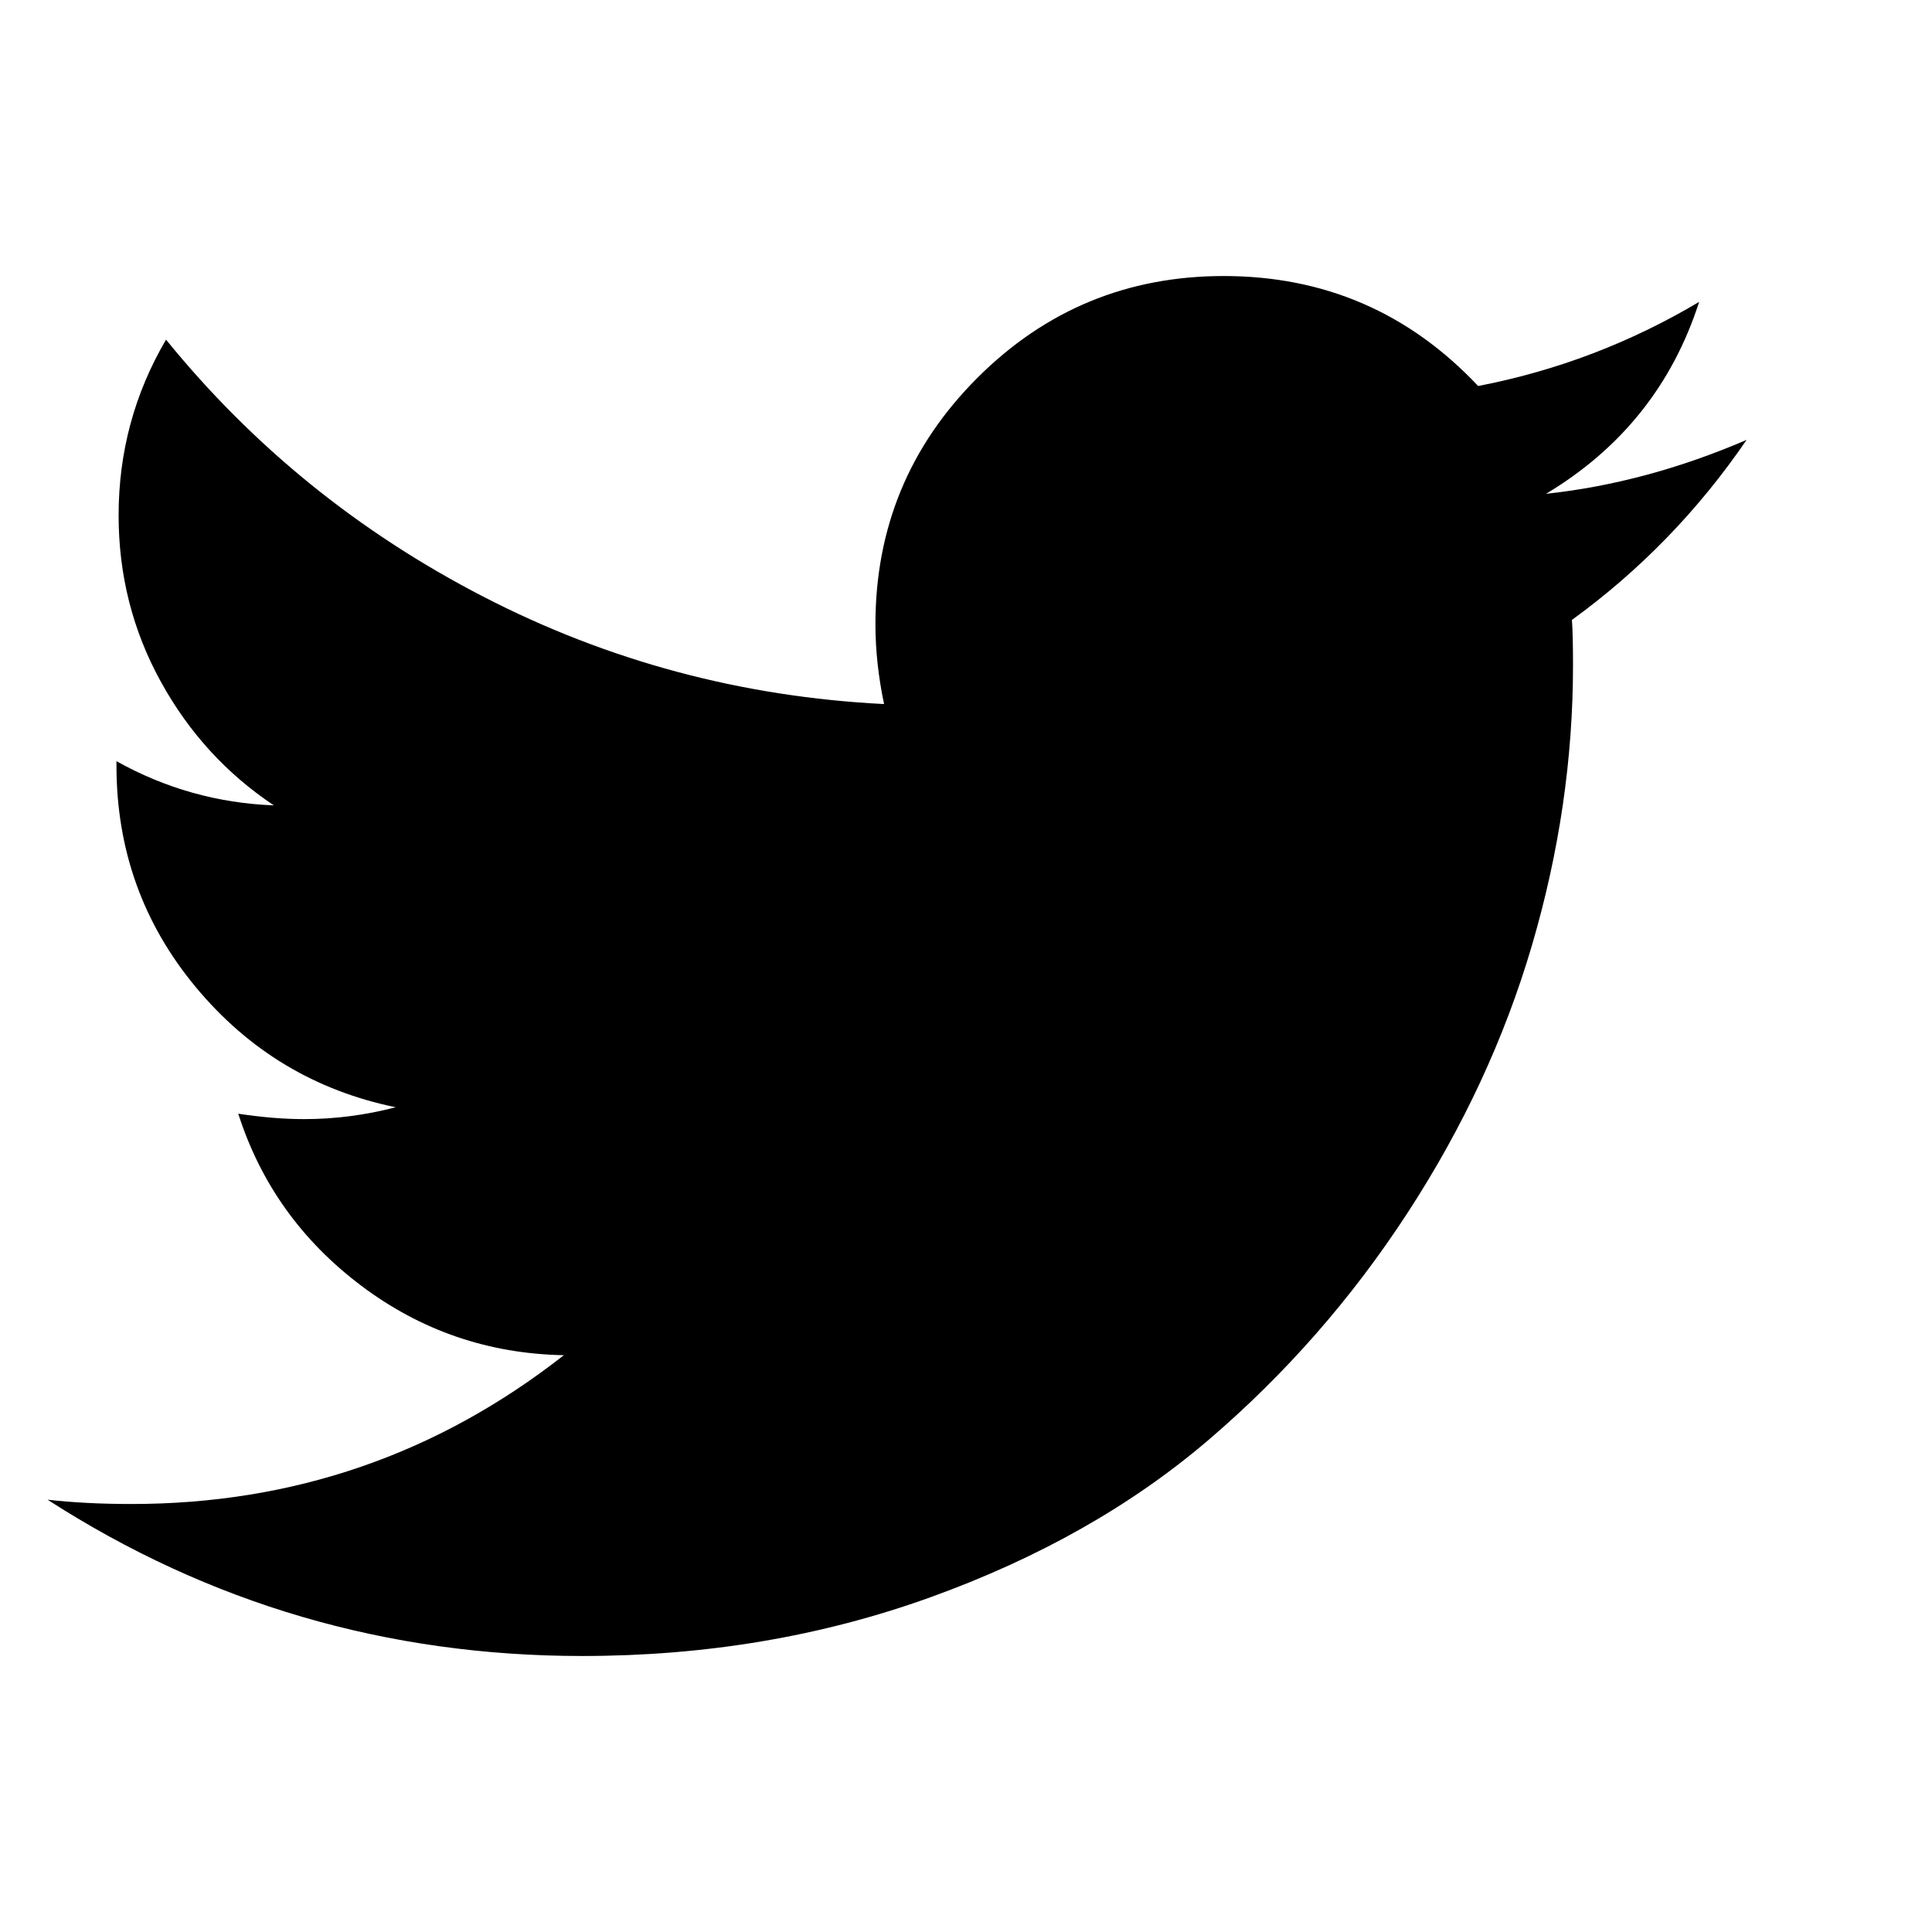
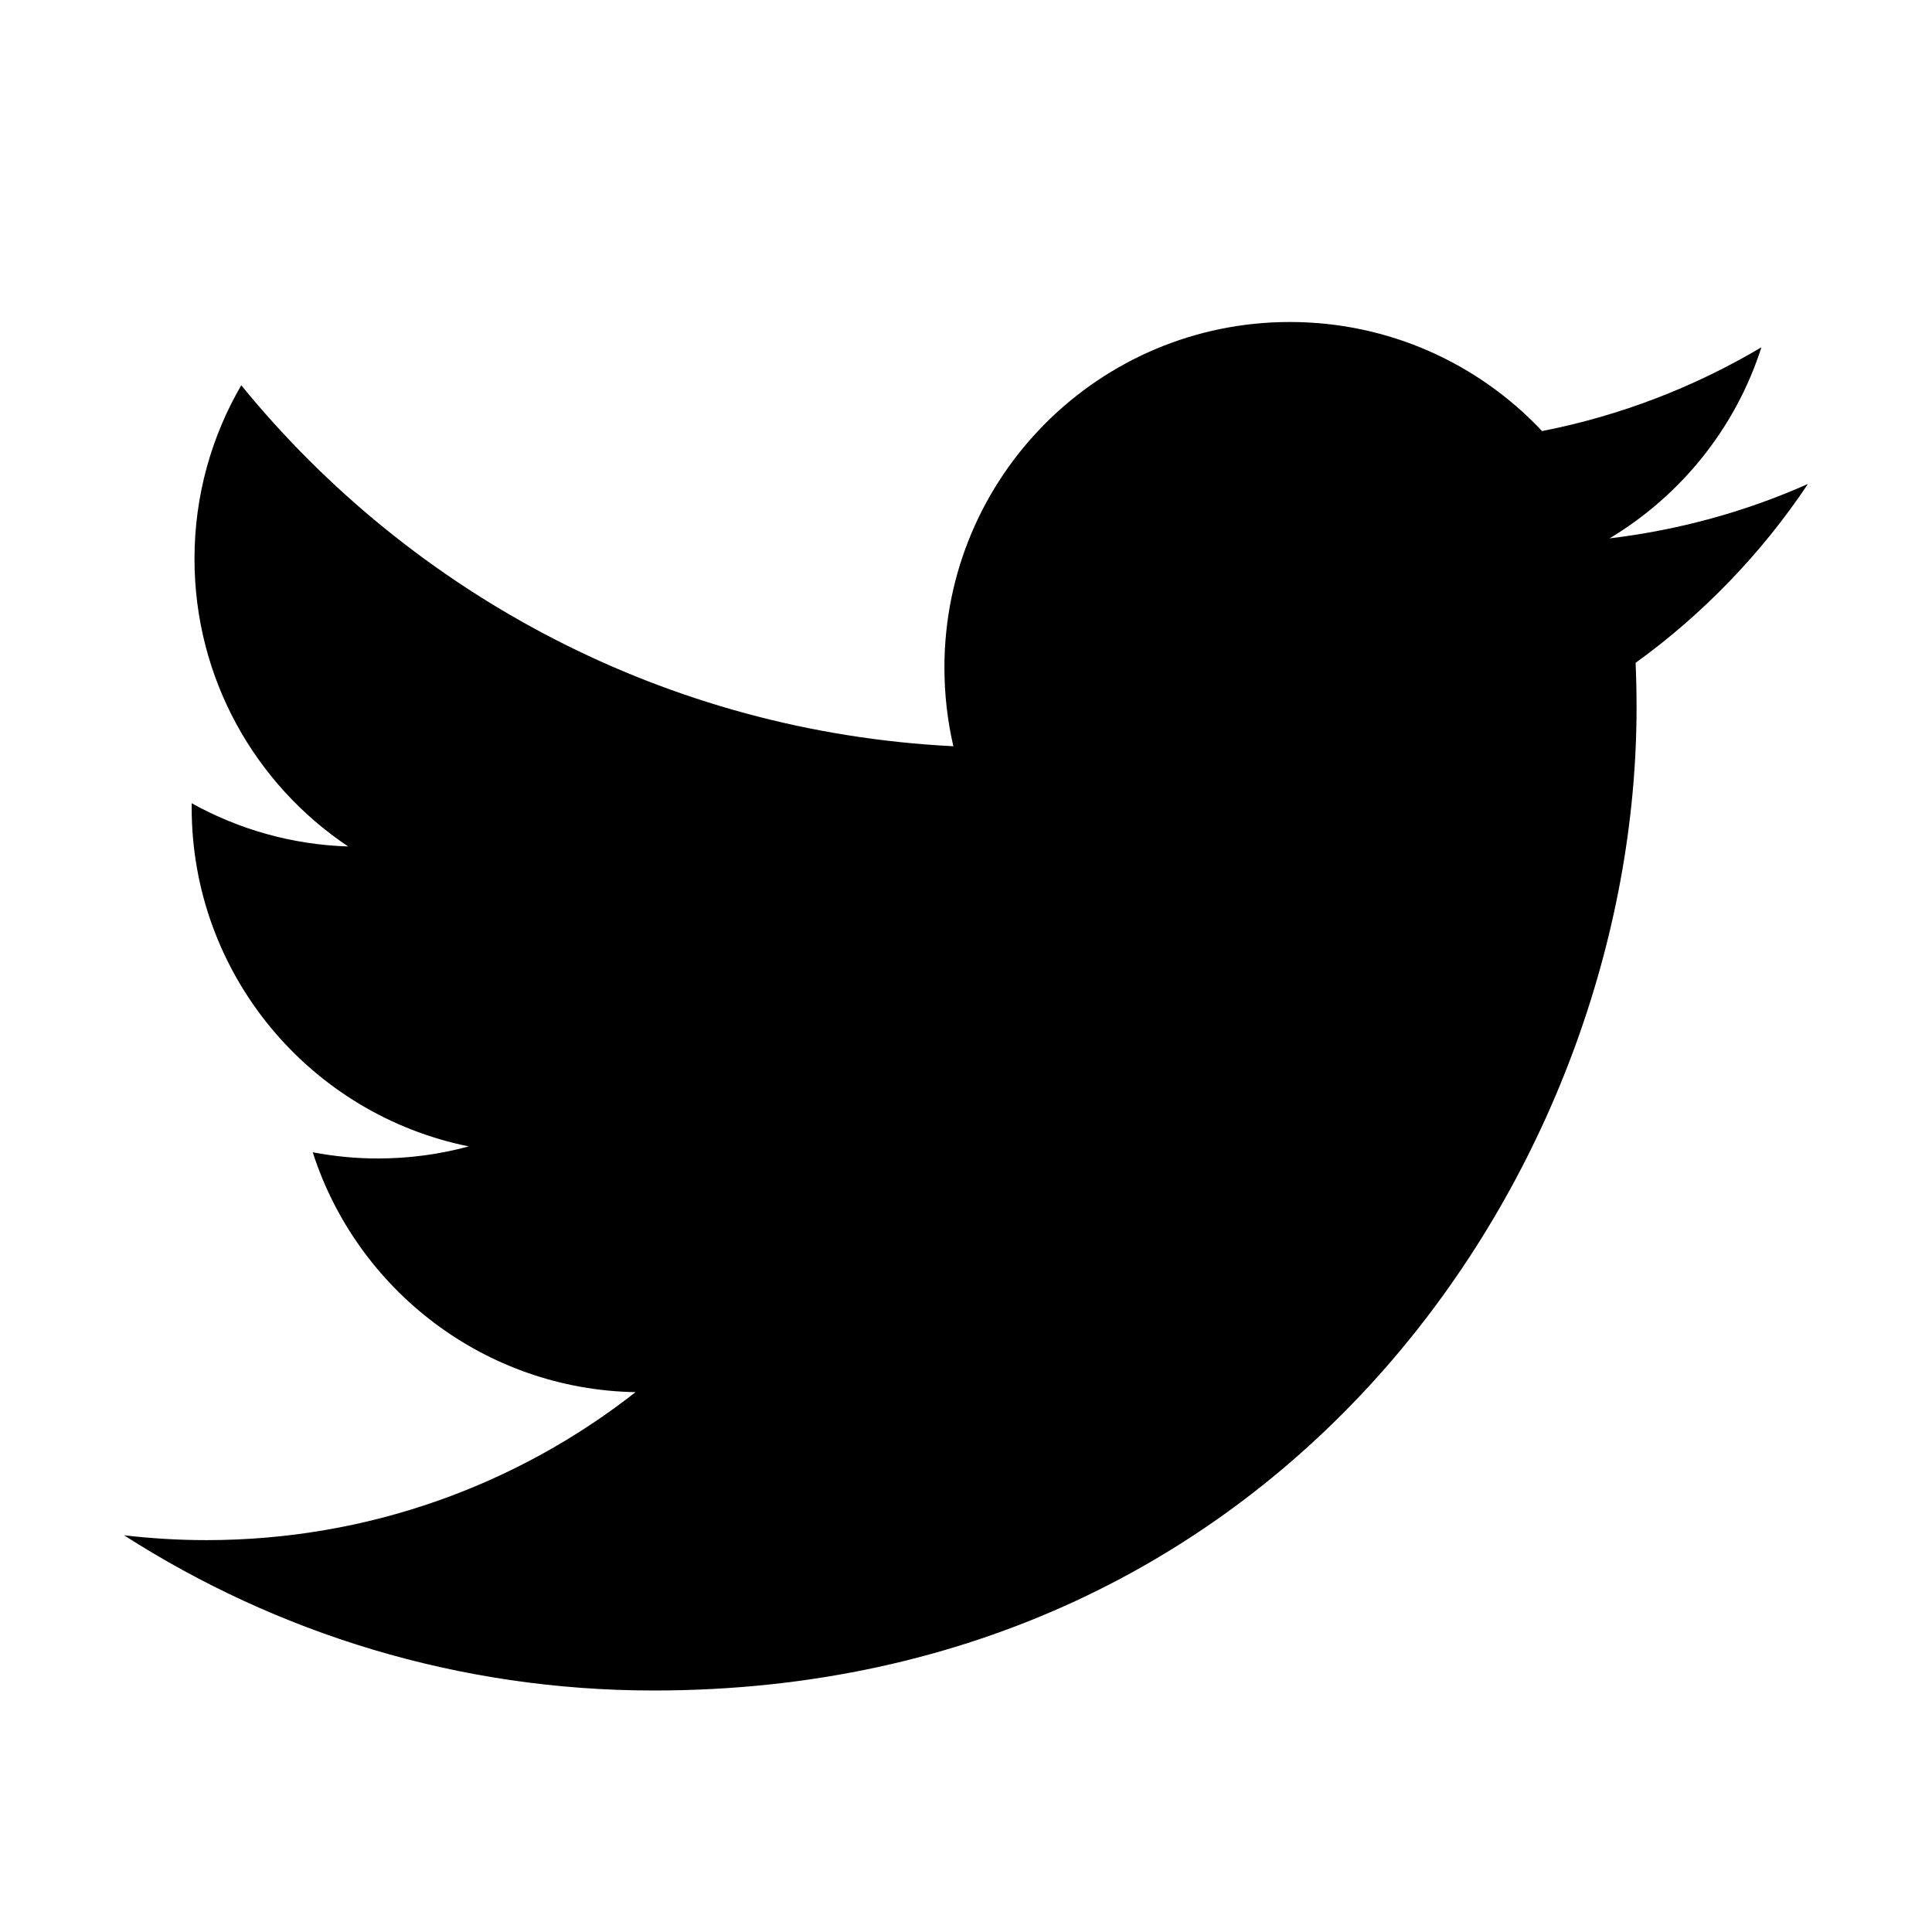
- <svg viewBox="0 0 64 64">
-   <path d="M1.571 49.679q1.25 0.143 2.786 0.143 8.036 0 14.321-4.929-3.75-0.071-6.714-2.304t-4.071-5.696q1.179 0.179 2.179 0.179 1.536 0 3.036-0.393-4-0.821-6.625-3.982t-2.625-7.339v-0.143q2.429 1.357 5.214 1.464-2.357-1.571-3.75-4.107t-1.393-5.5q0-3.143 1.571-5.821 4.321 5.321 10.518 8.518t13.268 3.554q-0.286-1.357-0.286-2.643 0-4.786 3.375-8.161t8.161-3.375q5 0 8.429 3.643 3.893-0.75 7.321-2.786-1.321 4.107-5.071 6.357 3.321-0.357 6.643-1.786-2.393 3.5-5.786 5.964 0.036 0.5 0.036 1.5 0 4.643-1.357 9.268t-4.125 8.875-6.589 7.518-9.214 5.214-11.536 1.946q-9.679 0-17.714-5.179z" />
+ <svg xmlns="http://www.w3.org/2000/svg" version="1.1" baseProfile="full" width="24" height="24" viewBox="0 0 24.00 24.00" enable-background="new 0 0 24.00 24.00" xml:space="preserve">
+   <path fill="#000000" fill-opacity="1" stroke-width="0.2" stroke-linejoin="round" d="M 22.459,6.012C 21.69,6.354 20.862,6.584 19.994,6.688C 20.88,6.157 21.561,5.316 21.881,4.314C 21.052,4.806 20.134,5.163 19.156,5.355C 18.373,4.521 17.258,4 16.023,4C 13.653,4 11.732,5.921 11.732,8.292C 11.732,8.628 11.77,8.955 11.843,9.27C 8.276,9.091 5.114,7.382 2.997,4.786C 2.628,5.419 2.416,6.157 2.416,6.943C 2.416,8.432 3.174,9.746 4.325,10.515C 3.622,10.493 2.96,10.3 2.381,9.978C 2.381,9.996 2.381,10.014 2.381,10.032C 2.381,12.112 3.86,13.846 5.824,14.241C 5.463,14.339 5.084,14.391 4.693,14.391C 4.416,14.391 4.148,14.364 3.885,14.314C 4.432,16.019 6.017,17.26 7.895,17.294C 6.426,18.446 4.575,19.132 2.565,19.132C 2.218,19.132 1.877,19.111 1.541,19.072C 3.44,20.289 5.696,21 8.12,21C 16.013,21 20.33,14.46 20.33,8.789C 20.33,8.603 20.326,8.418 20.318,8.234C 21.156,7.629 21.884,6.873 22.459,6.012 Z " />
</svg>
